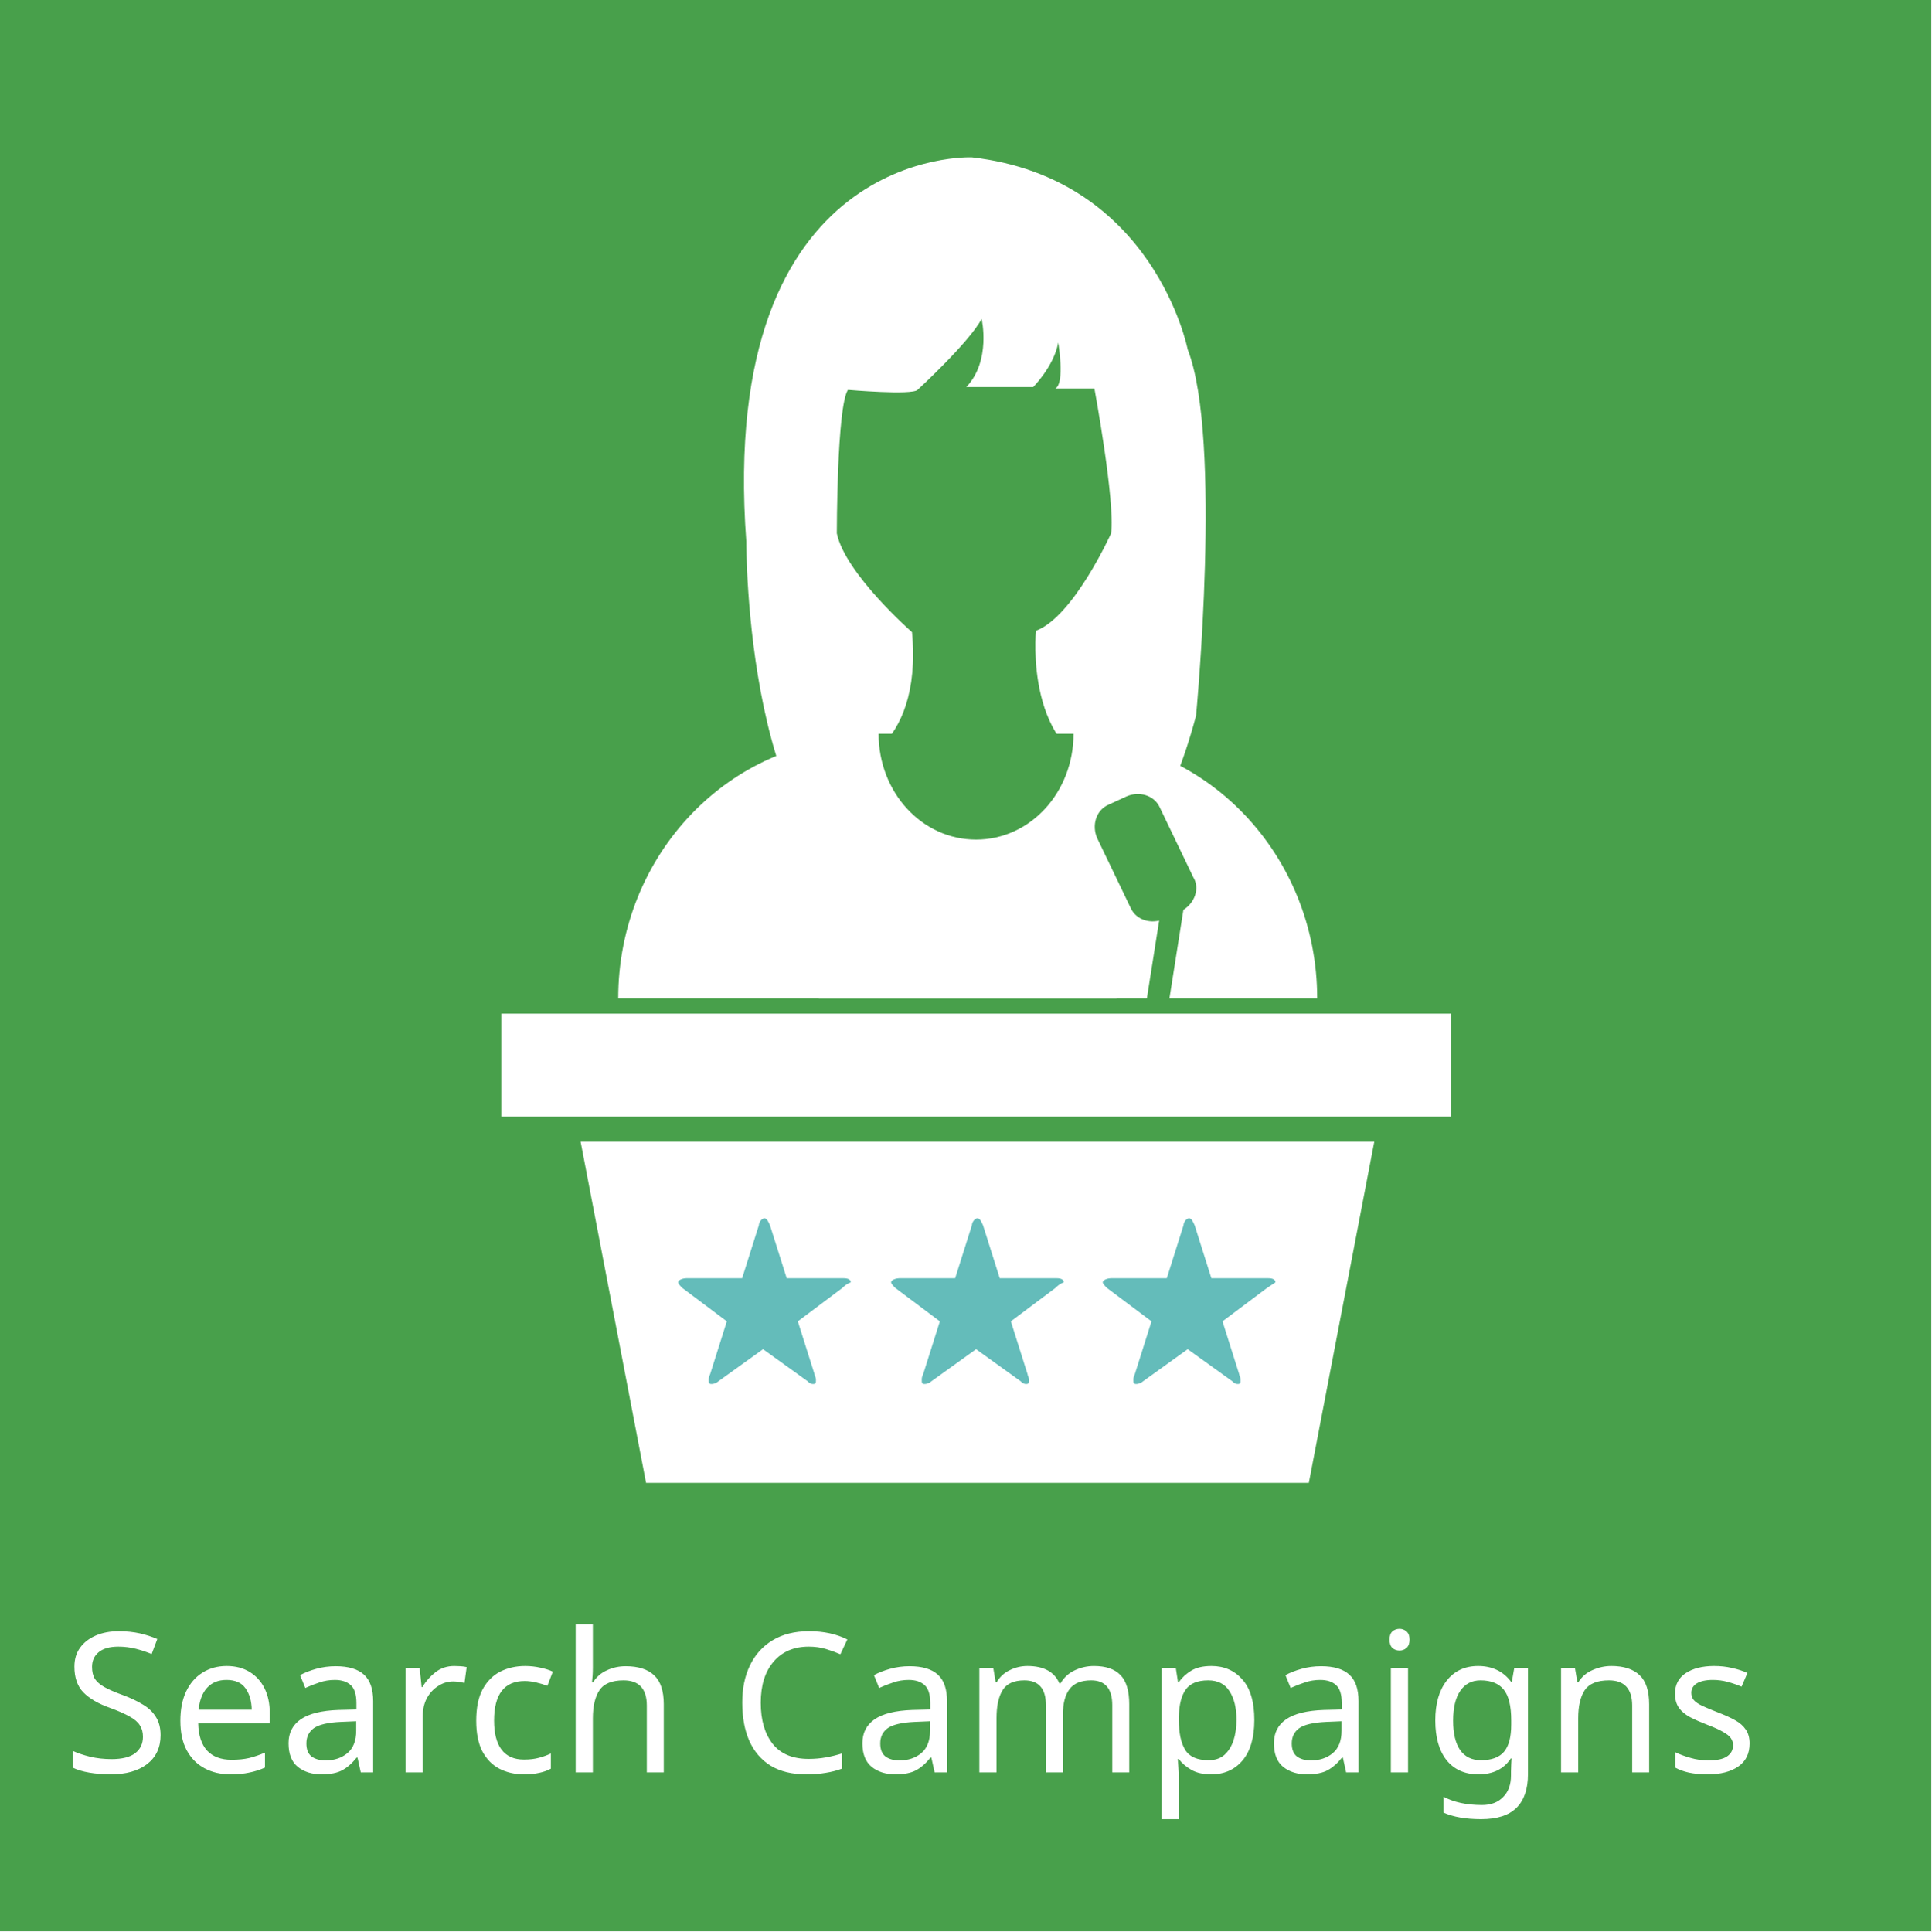
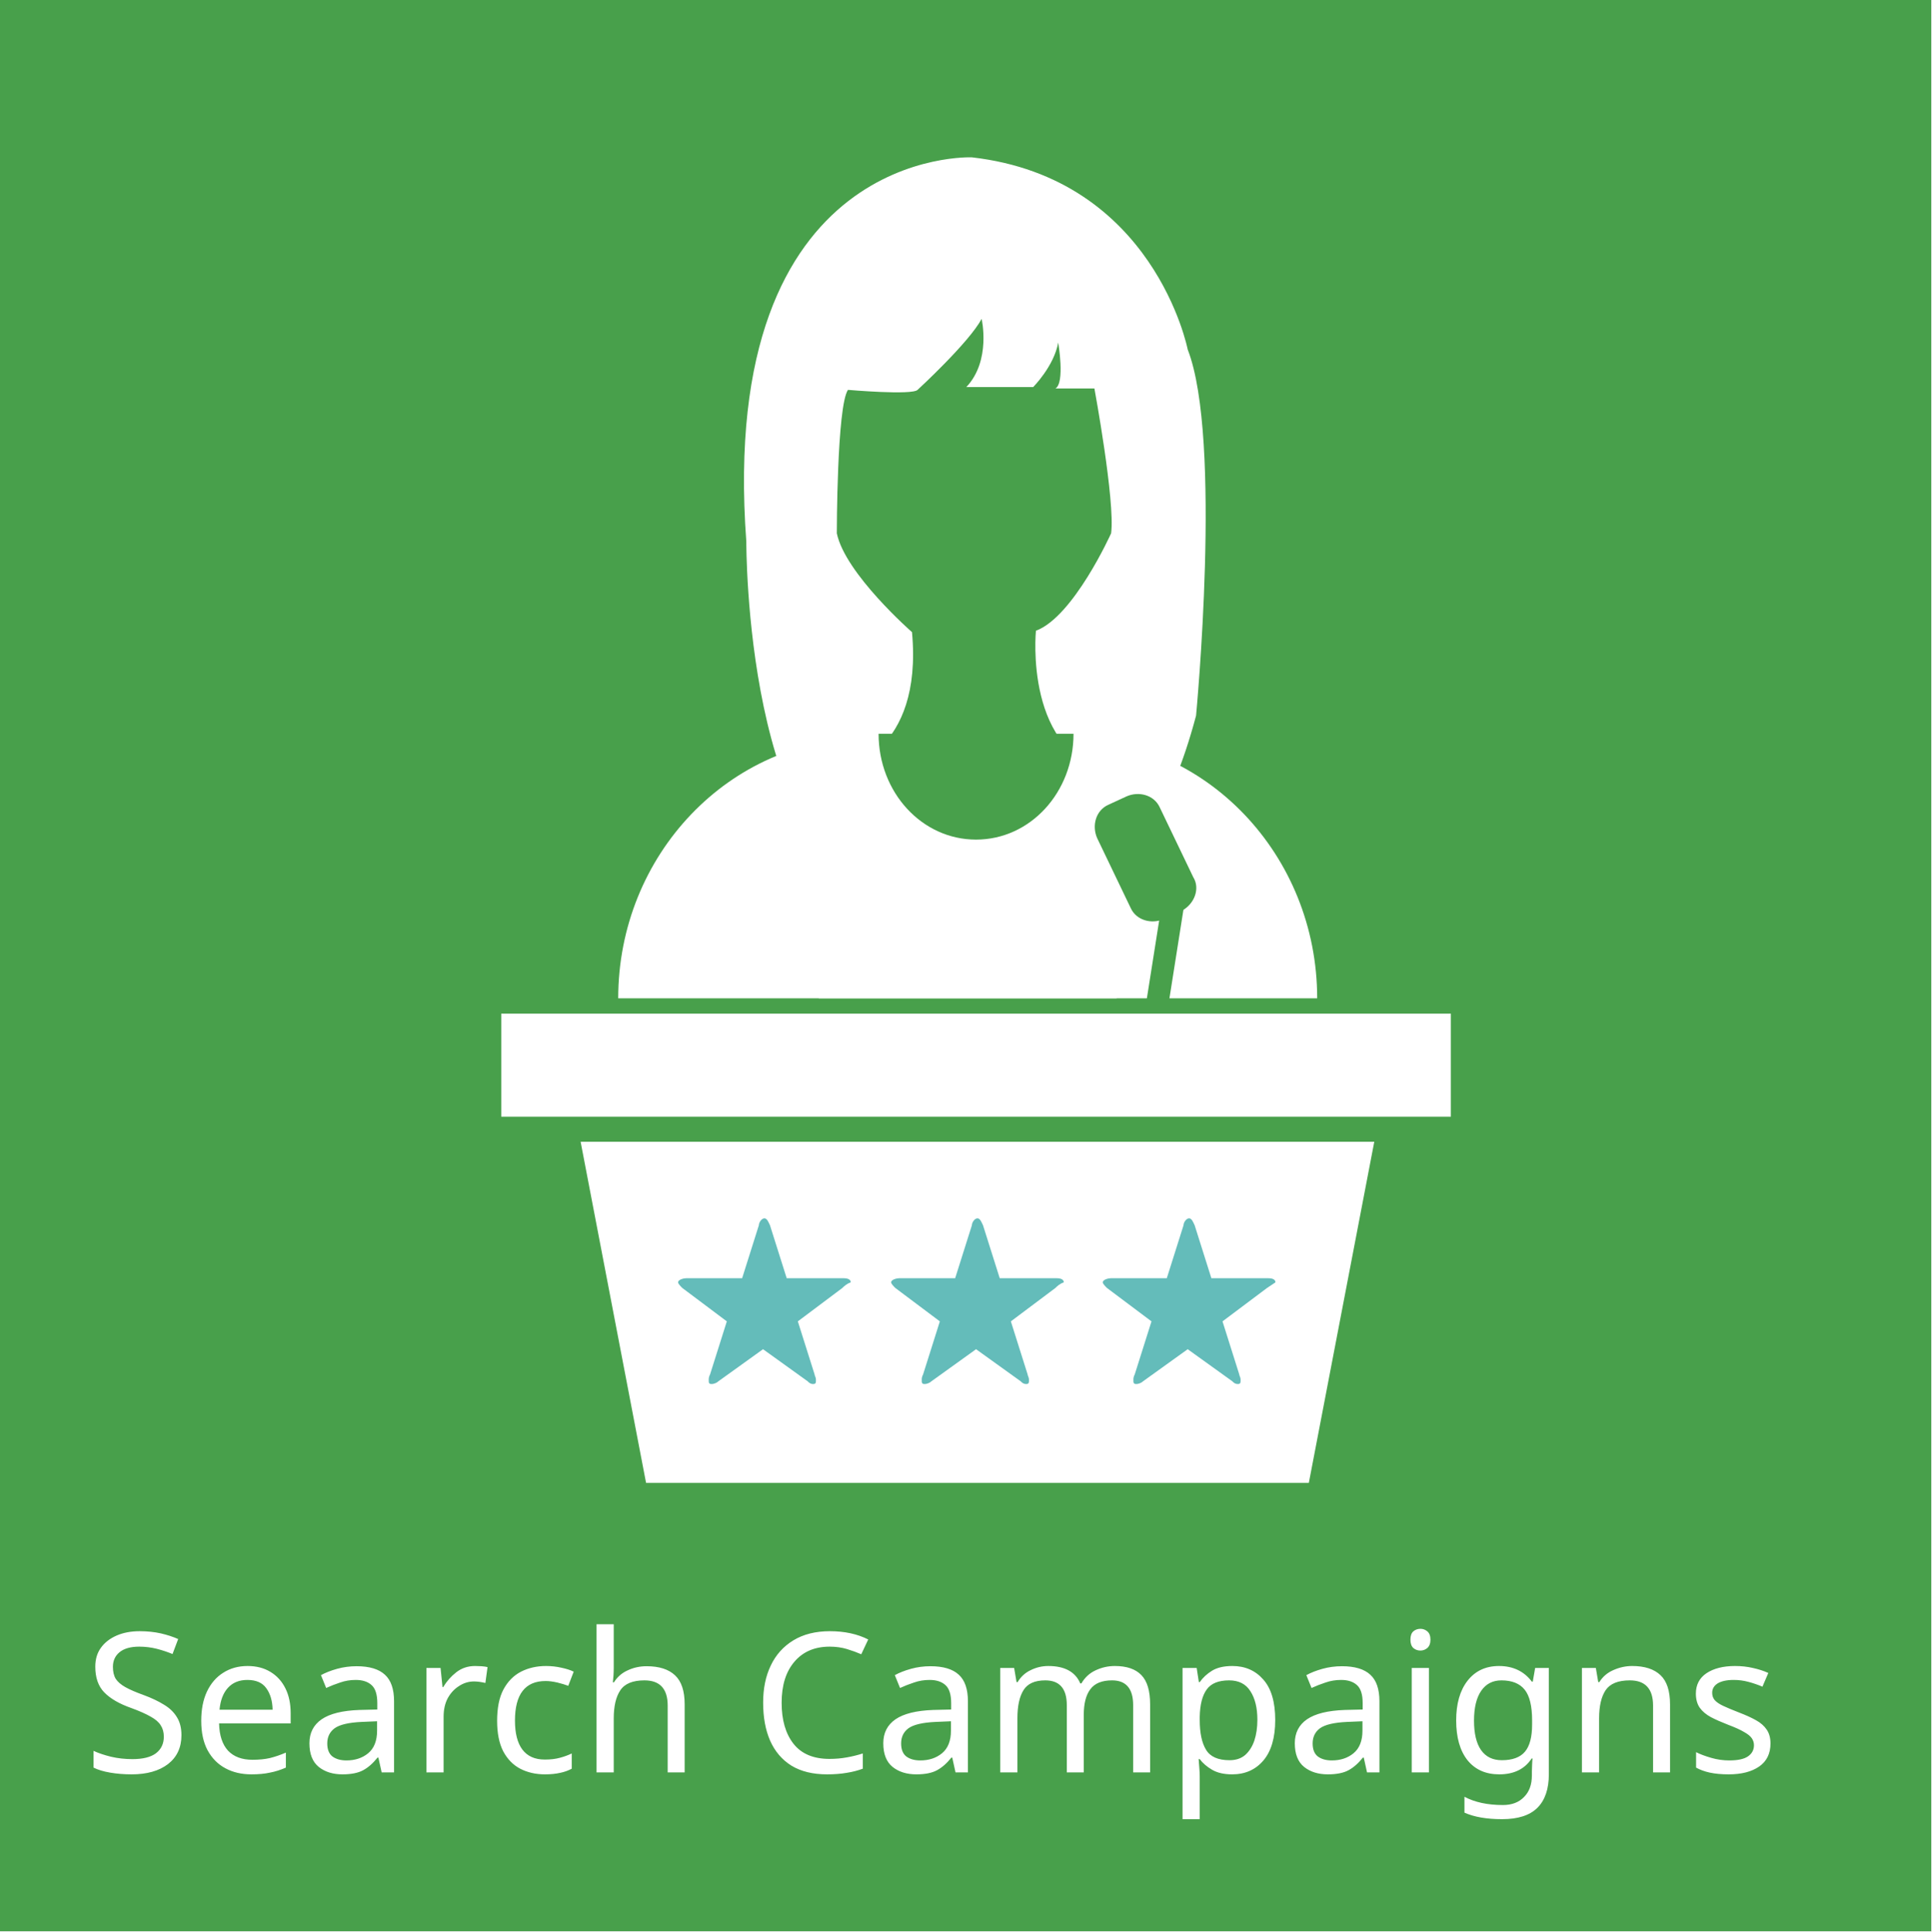
<svg xmlns="http://www.w3.org/2000/svg" viewBox="0 0 138.7 138.7" enable-background="new 0 0 792 612">
  <rect width="138.7" height="138.7" fill="#48a04b" />
  <rect x="5.7" y="116.7" width="132.3" height="23.3" fill="none" />
-   <text font-size="14" x="4.5" y="127.292" fill="#fff" font-family="OpenSansBold">Search Campaigns</text>
+   <text font-size="14" x="6" y="127.292" fill="#fff" font-family="OpenSansBold">Search Campaigns</text>
  <rect x="36" y="72.8" width="68.2" height="7.4" fill="#fff" />
  <path d="M46.4 106.5h47.6l4.7-24.5h-57l4.7 24.5zm0 0" fill="#fff" />
  <path d="M60.5 92.5l-3.2 2.4 1.2 3.8c0 .1.1.2.1.4s0 .3-.2.3-.3-.1-.4-.2l-3.2-2.3-3.2 2.3c-.1.1-.3.2-.5.2s-.2-.1-.2-.3c0-.1 0-.2.1-.4l1.2-3.8-3.2-2.4c-.1-.1-.3-.3-.3-.4 0-.2.4-.3.6-.3h4l1.2-3.8c0-.2.2-.5.4-.5s.3.3.4.5l1.2 3.8h4c.2 0 .6 0 .6.3-.3.1-.5.3-.6.4z" fill="#64bcba" />
  <path d="M75.8 92.5l-3.2 2.4 1.2 3.8c0 .1.1.2.1.4s0 .3-.2.3-.3-.1-.4-.2l-3.2-2.3-3.2 2.3c-.1.1-.3.2-.5.2s-.2-.1-.2-.3c0-.1 0-.2.1-.4l1.2-3.8-3.2-2.4c-.1-.1-.3-.3-.3-.4 0-.2.4-.3.6-.3h4l1.2-3.8c0-.2.2-.5.4-.5s.3.3.4.5l1.2 3.8h4c.2 0 .6 0 .6.3-.3.1-.5.3-.6.4z" fill="#64bcba" />
  <path d="M91 92.5l-3.2 2.4 1.2 3.8c0 .1.1.2.1.4s0 .3-.2.3-.3-.1-.4-.2l-3.2-2.3-3.2 2.3c-.1.1-.3.2-.5.2s-.2-.1-.2-.3c0-.1 0-.2.1-.4l1.2-3.8-3.2-2.4c-.1-.1-.3-.3-.3-.4 0-.2.4-.3.6-.3h4l1.2-3.8c0-.2.2-.5.4-.5s.3.3.4.5l1.2 3.8h4c.2 0 .6 0 .6.3l-.6.4z" fill="#64bcba" />
  <path d="M69.8 11.3s-18.3-.8-16.2 27.6c0 0-.1 23.2 10.3 25.3 0 0-4.6-5.3-3.3-9 0 0 5.7-1.1 4.9-9.8 0 0-4.8-4.2-5.4-7.1 0 0 0-9.1.8-10.3 0 0 4.6.4 5 0 0 0 3.7-3.4 4.6-5.1 0 0 .7 3-1.1 4.9h4.8s1.5-1.5 1.8-3.2c0 0 .5 2.9-.2 3.3h2.8s1.5 8.1 1.2 10.4c0 0-2.7 6-5.4 7 0 0-.9 9 5.6 10.2 0 0-.6 8.1-4.6 8.4 0 0 6.7 1.8 10.5-12.5 0 0 1.9-19.9-.6-26.3 0 0-2.4-12.3-15.5-13.8z" fill="#fff" />
  <path d="M44.4 71.7c0-10.3 8-18.7 17.9-18.7 9.9 0 17.9 8.4 17.9 18.7" fill="#fff" />
  <path d="M58.8 71.7c0-10.3 8-18.7 17.9-18.7 9.9 0 17.9 8.4 17.9 18.7" fill="#fff" />
  <path d="M77.1 52.7c0 4.2-3.1 7.6-7 7.6s-7-3.4-7-7.6" fill="#48a04b" />
  <g transform="translate(-341 -211.2)" fill="#48a04b">
    <path d="M425.9 276.6l-1.3.6c-.9.4-2 .1-2.4-.8l-2.4-5c-.4-.9-.1-2 .8-2.4l1.3-.6c.9-.4 2-.1 2.4.8l2.4 5c.5.8.1 1.9-.8 2.4z" />
    <rect x="423.7" y="275.6" transform="matrix(.988 .156 -.156 .988 48.916 -62.897)" width="1.6" height="8.2" />
  </g>
</svg>
